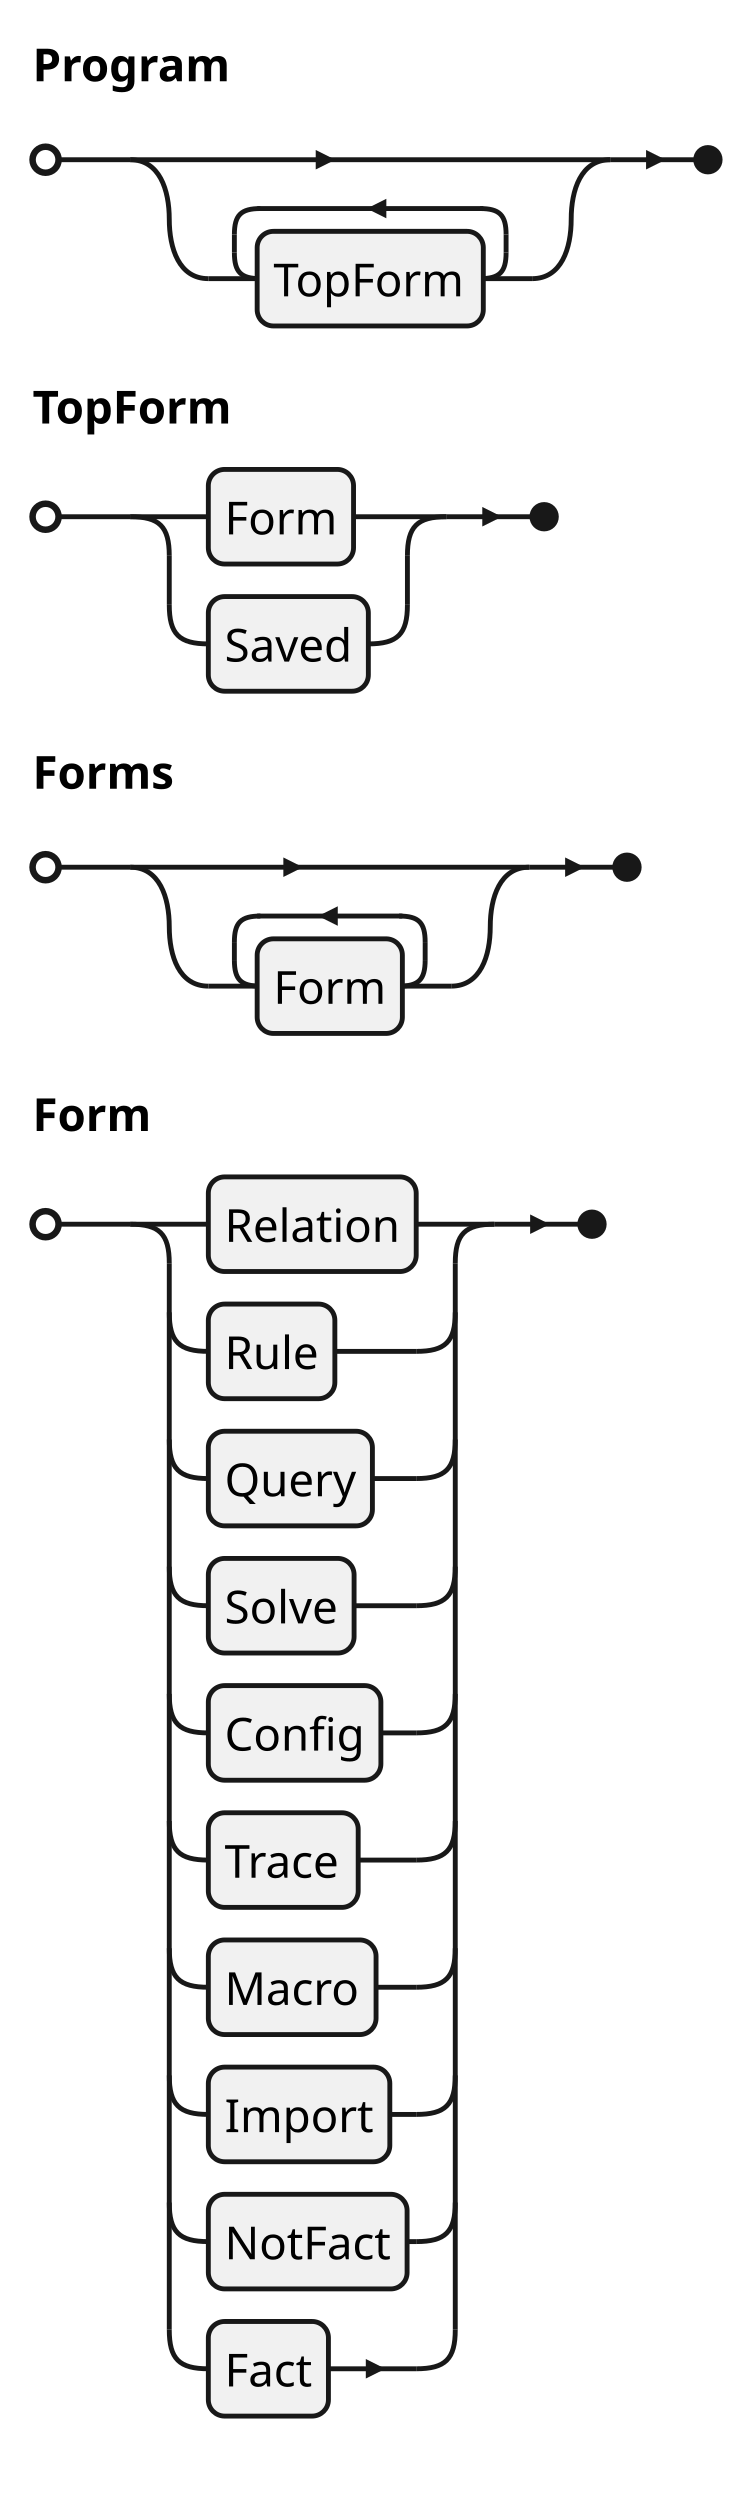
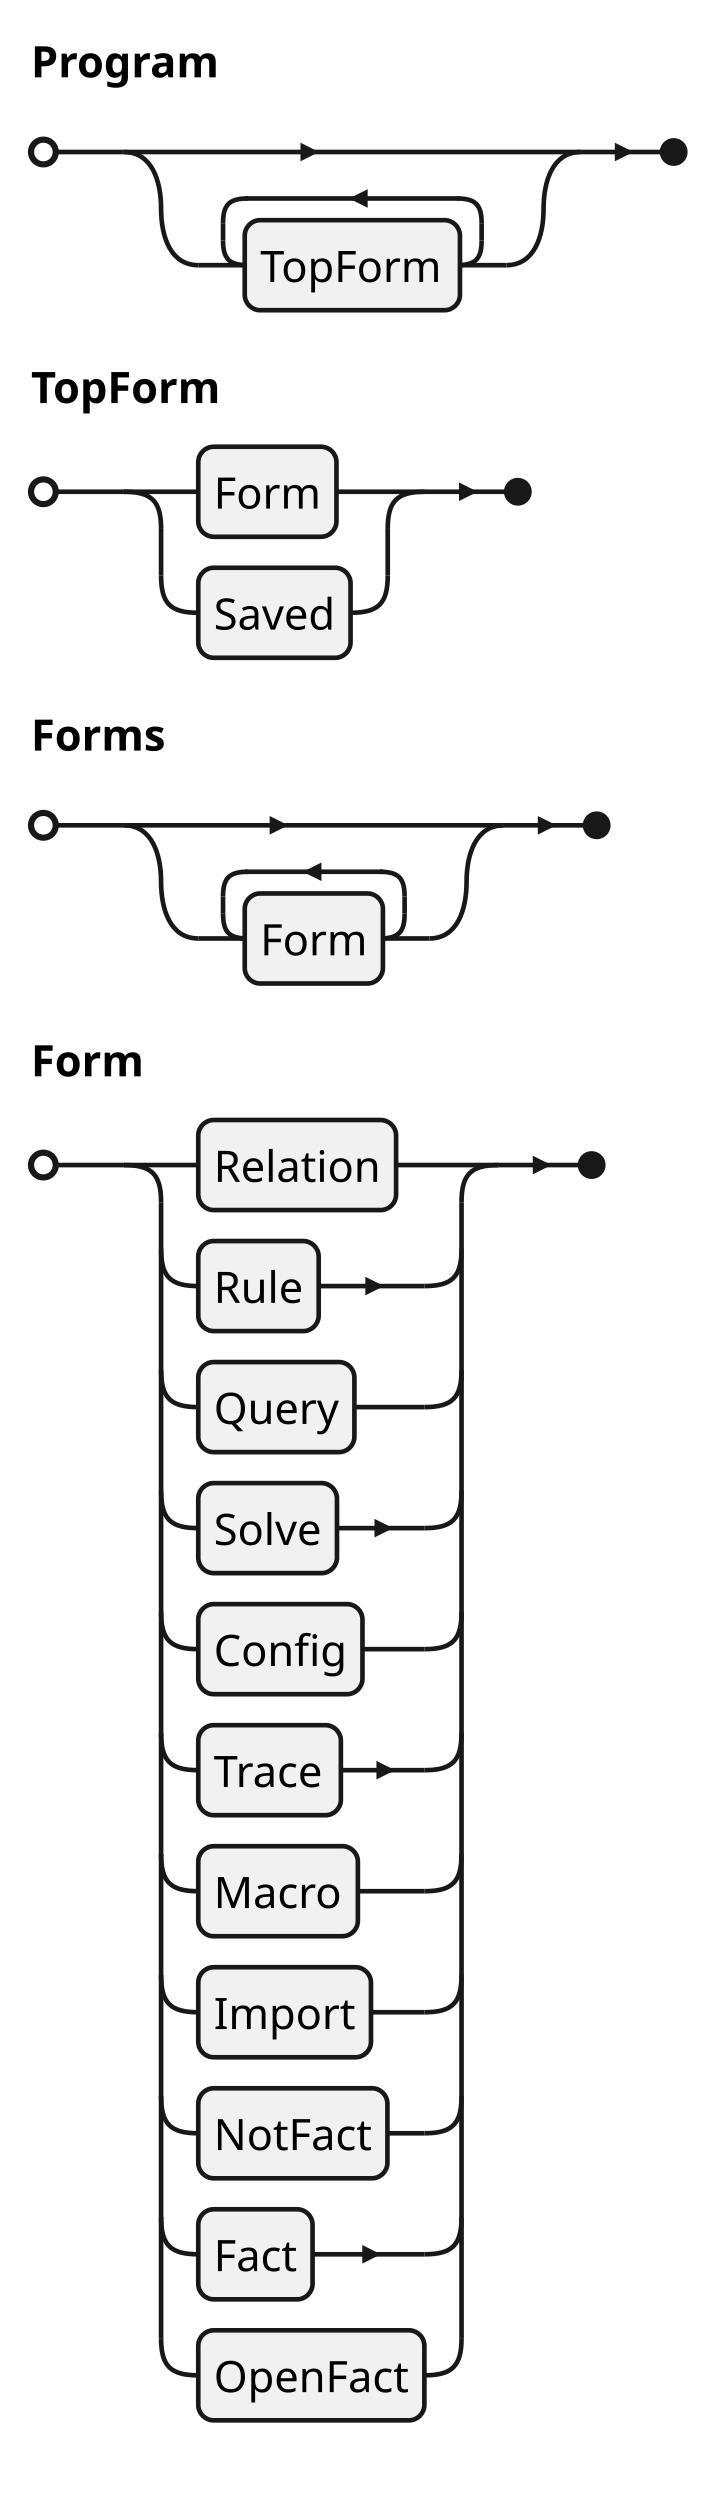
- <svg xmlns="http://www.w3.org/2000/svg" version="1.1" data-diagram-type="EBNF" style="width:228px;height:768px;background:#FFFFFF;" width="228px" height="768px" viewBox="0 0 228 768" zoomAndPan="magnify" preserveAspectRatio="none" contentStyleType="text/css">
+ <svg xmlns="http://www.w3.org/2000/svg" version="1.1" data-diagram-type="EBNF" style="width:228px;height:807px;background:#FFFFFF;" width="228px" height="807px" viewBox="0 0 228 807" zoomAndPan="magnify" preserveAspectRatio="none" contentStyleType="text/css">
  <defs />
  <g font-family="sans-serif" lengthAdjust="spacing">
    <text x="10" y="24.966" fill="#000" font-size="14" textLength="60.844" font-weight="700">Program</text>
    <line x1="40" y1="49.068" x2="187.472" y2="49.068" style="stroke:#181818;stroke-width:1.5;" />
    <path d="M96.989,49.068 L96.989,46.068 L102.989,49.068 L96.989,52.068 L96.989,49.068" fill="#181818" />
    <path d="M40,49.068 C49,49.068 52,58.335 52,67.335 C52,76.335 55,85.602 64,85.602" style="stroke:#181818;stroke-width:1.5;" fill="none" />
    <path d="M163.472,85.602 C172.472,85.602 175.472,76.335 175.472,67.335 C175.472,58.335 178.472,49.068 187.472,49.068" style="stroke:#181818;stroke-width:1.5;" fill="none" />
    <path d="M72,77.602 C72,83.602 74,85.602 80,85.602" style="stroke:#181818;stroke-width:1.5;" fill="none" />
    <line x1="72" y1="72.068" x2="72" y2="77.602" style="stroke:#181818;stroke-width:1.5;" />
    <path d="M72,72.068 C72,66.068 74,64.068 80,64.068" style="stroke:#181818;stroke-width:1.5;" fill="none" />
    <line x1="79" y1="64.068" x2="148.472" y2="64.068" style="stroke:#181818;stroke-width:1.5;" />
    <path d="M118.683,64.068 L118.683,61.068 L112.683,64.068 L118.683,67.068 L118.683,64.068" fill="#181818" />
    <path d="M155.472,77.602 C155.472,83.602 153.472,85.602 147.472,85.602" style="stroke:#181818;stroke-width:1.5;" fill="none" />
    <line x1="155.472" y1="72.068" x2="155.472" y2="77.602" style="stroke:#181818;stroke-width:1.5;" />
    <path d="M147.472,64.068 C153.472,64.068 155.472,66.068 155.472,72.068" style="stroke:#181818;stroke-width:1.5;" fill="none" />
    <line x1="64" y1="85.602" x2="79" y2="85.602" style="stroke:#181818;stroke-width:1.5;" />
    <line x1="148.472" y1="85.602" x2="163.472" y2="85.602" style="stroke:#181818;stroke-width:1.5;" />
    <rect x="79" y="71.068" width="69.472" height="29.068" fill="#F1F1F1" style="stroke:#181818;stroke-width:1.5;" rx="5" ry="5" />
    <text x="84" y="91.034" fill="#000" font-size="14" textLength="59.472">TopForm</text>
    <ellipse cx="14" cy="49.068" rx="4" ry="4" fill="none" style="stroke:#181818;stroke-width:2;" />
    <ellipse cx="217.472" cy="49.068" rx="4" ry="4" fill="#181818" style="stroke:#181818;stroke-width:1;" />
    <line x1="18" y1="49.068" x2="40" y2="49.068" style="stroke:#181818;stroke-width:1.5;" />
    <line x1="187.472" y1="49.068" x2="213.472" y2="49.068" style="stroke:#181818;stroke-width:1.5;" />
    <path d="M198.472,49.068 L198.472,46.068 L204.472,49.068 L198.472,52.068 L198.472,49.068" fill="#181818" />
    <text x="10" y="130.102" fill="#000" font-size="14" textLength="62.02" font-weight="700">TopForm</text>
    <rect x="64" y="144.204" width="44.608" height="29.068" fill="#F1F1F1" style="stroke:#181818;stroke-width:1.5;" rx="5" ry="5" />
    <text x="69" y="164.17" fill="#000" font-size="14" textLength="34.608">Form</text>
    <line x1="40" y1="158.738" x2="64" y2="158.738" style="stroke:#181818;stroke-width:1.5;" />
    <line x1="108.608" y1="158.738" x2="137.158" y2="158.738" style="stroke:#181818;stroke-width:1.5;" />
    <rect x="64" y="183.272" width="49.158" height="29.068" fill="#F1F1F1" style="stroke:#181818;stroke-width:1.5;" rx="5" ry="5" />
    <text x="69" y="203.238" fill="#000" font-size="14" textLength="39.158">Saved</text>
    <line x1="113.158" y1="197.806" x2="113.158" y2="197.806" style="stroke:#181818;stroke-width:1.5;" />
    <path d="M52,185.806 C52,194.806 55,197.806 64,197.806" style="stroke:#181818;stroke-width:1.5;" fill="none" />
    <line x1="52" y1="170.738" x2="52" y2="185.806" style="stroke:#181818;stroke-width:1.5;" />
    <path d="M40,158.738 C49,158.738 52,161.738 52,170.738" style="stroke:#181818;stroke-width:1.5;" fill="none" />
    <path d="M125.158,185.806 C125.158,194.806 122.158,197.806 113.158,197.806" style="stroke:#181818;stroke-width:1.5;" fill="none" />
    <line x1="125.158" y1="170.738" x2="125.158" y2="185.806" style="stroke:#181818;stroke-width:1.5;" />
    <path d="M125.158,170.738 C125.158,161.738 128.158,158.738 137.158,158.738" style="stroke:#181818;stroke-width:1.5;" fill="none" />
    <ellipse cx="14" cy="158.738" rx="4" ry="4" fill="none" style="stroke:#181818;stroke-width:2;" />
    <ellipse cx="167.158" cy="158.738" rx="4" ry="4" fill="#181818" style="stroke:#181818;stroke-width:1;" />
    <line x1="18" y1="158.738" x2="40" y2="158.738" style="stroke:#181818;stroke-width:1.5;" />
    <line x1="137.158" y1="158.738" x2="163.158" y2="158.738" style="stroke:#181818;stroke-width:1.5;" />
    <path d="M148.158,158.738 L148.158,155.738 L154.158,158.738 L148.158,161.738 L148.158,158.738" fill="#181818" />
    <text x="10" y="242.306" fill="#000" font-size="14" textLength="43.372" font-weight="700">Forms</text>
    <line x1="40" y1="266.408" x2="162.608" y2="266.408" style="stroke:#181818;stroke-width:1.5;" />
    <path d="M87.043,266.408 L87.043,263.408 L93.043,266.408 L87.043,269.408 L87.043,266.408" fill="#181818" />
    <path d="M40,266.408 C49,266.408 52,275.674 52,284.674 C52,293.674 55,302.941 64,302.941" style="stroke:#181818;stroke-width:1.5;" fill="none" />
    <path d="M138.608,302.941 C147.608,302.941 150.608,293.674 150.608,284.674 C150.608,275.674 153.608,266.408 162.608,266.408" style="stroke:#181818;stroke-width:1.5;" fill="none" />
    <path d="M72,294.941 C72,300.941 74,302.941 80,302.941" style="stroke:#181818;stroke-width:1.5;" fill="none" />
    <line x1="72" y1="289.408" x2="72" y2="294.941" style="stroke:#181818;stroke-width:1.5;" />
    <path d="M72,289.408 C72,283.408 74,281.408 80,281.408" style="stroke:#181818;stroke-width:1.5;" fill="none" />
    <line x1="79" y1="281.408" x2="123.608" y2="281.408" style="stroke:#181818;stroke-width:1.5;" />
    <path d="M103.765,281.408 L103.765,278.408 L97.765,281.408 L103.765,284.408 L103.765,281.408" fill="#181818" />
    <path d="M130.608,294.941 C130.608,300.941 128.608,302.941 122.608,302.941" style="stroke:#181818;stroke-width:1.5;" fill="none" />
    <line x1="130.608" y1="289.408" x2="130.608" y2="294.941" style="stroke:#181818;stroke-width:1.5;" />
    <path d="M122.608,281.408 C128.608,281.408 130.608,283.408 130.608,289.408" style="stroke:#181818;stroke-width:1.5;" fill="none" />
    <line x1="64" y1="302.941" x2="79" y2="302.941" style="stroke:#181818;stroke-width:1.5;" />
    <line x1="123.608" y1="302.941" x2="138.608" y2="302.941" style="stroke:#181818;stroke-width:1.5;" />
    <rect x="79" y="288.408" width="44.608" height="29.068" fill="#F1F1F1" style="stroke:#181818;stroke-width:1.5;" rx="5" ry="5" />
    <text x="84" y="308.373" fill="#000" font-size="14" textLength="34.608">Form</text>
    <ellipse cx="14" cy="266.408" rx="4" ry="4" fill="none" style="stroke:#181818;stroke-width:2;" />
    <ellipse cx="192.608" cy="266.408" rx="4" ry="4" fill="#181818" style="stroke:#181818;stroke-width:1;" />
    <line x1="18" y1="266.408" x2="40" y2="266.408" style="stroke:#181818;stroke-width:1.5;" />
    <line x1="162.608" y1="266.408" x2="188.608" y2="266.408" style="stroke:#181818;stroke-width:1.5;" />
    <path d="M173.608,266.408 L173.608,263.408 L179.608,266.408 L173.608,269.408 L173.608,266.408" fill="#181818" />
    <text x="10" y="347.441" fill="#000" font-size="14" textLength="36.344" font-weight="700">Form</text>
    <rect x="64" y="361.543" width="63.858" height="29.068" fill="#F1F1F1" style="stroke:#181818;stroke-width:1.5;" rx="5" ry="5" />
    <text x="69" y="381.509" fill="#000" font-size="14" textLength="53.858">Relation</text>
    <line x1="40" y1="376.077" x2="64" y2="376.077" style="stroke:#181818;stroke-width:1.5;" />
-     <line x1="127.858" y1="376.077" x2="151.858" y2="376.077" style="stroke:#181818;stroke-width:1.5;" />
+     <line x1="127.858" y1="376.077" x2="160.986" y2="376.077" style="stroke:#181818;stroke-width:1.5;" />
    <rect x="64" y="400.611" width="38.868" height="29.068" fill="#F1F1F1" style="stroke:#181818;stroke-width:1.5;" rx="5" ry="5" />
    <text x="69" y="420.577" fill="#000" font-size="14" textLength="28.868">Rule</text>
    <path d="M52,403.145 C52,412.145 55,415.145 64,415.145" style="stroke:#181818;stroke-width:1.5;" fill="none" />
-     <line x1="102.868" y1="415.145" x2="127.858" y2="415.145" style="stroke:#181818;stroke-width:1.5;" />
-     <path d="M139.858,403.145 C139.858,412.145 136.858,415.145 127.858,415.145" style="stroke:#181818;stroke-width:1.5;" fill="none" />
+     <line x1="102.868" y1="415.145" x2="136.986" y2="415.145" style="stroke:#181818;stroke-width:1.5;" />
+     <path d="M117.927,415.145 L117.927,412.145 L123.927,415.145 L117.927,418.145 L117.927,415.145" fill="#181818" />
+     <path d="M148.986,403.145 C148.986,412.145 145.986,415.145 136.986,415.145" style="stroke:#181818;stroke-width:1.5;" fill="none" />
    <rect x="64" y="439.679" width="50.404" height="29.068" fill="#F1F1F1" style="stroke:#181818;stroke-width:1.5;" rx="5" ry="5" />
    <text x="69" y="459.645" fill="#000" font-size="14" textLength="40.404">Query</text>
    <path d="M52,442.213 C52,451.213 55,454.213 64,454.213" style="stroke:#181818;stroke-width:1.5;" fill="none" />
-     <line x1="114.404" y1="454.213" x2="127.858" y2="454.213" style="stroke:#181818;stroke-width:1.5;" />
-     <path d="M139.858,442.213 C139.858,451.213 136.858,454.213 127.858,454.213" style="stroke:#181818;stroke-width:1.5;" fill="none" />
+     <line x1="114.404" y1="454.213" x2="136.986" y2="454.213" style="stroke:#181818;stroke-width:1.5;" />
+     <path d="M148.986,442.213 C148.986,451.213 145.986,454.213 136.986,454.213" style="stroke:#181818;stroke-width:1.5;" fill="none" />
    <rect x="64" y="478.747" width="44.776" height="29.068" fill="#F1F1F1" style="stroke:#181818;stroke-width:1.5;" rx="5" ry="5" />
    <text x="69" y="498.713" fill="#000" font-size="14" textLength="34.776">Solve</text>
    <path d="M52,481.281 C52,490.281 55,493.281 64,493.281" style="stroke:#181818;stroke-width:1.5;" fill="none" />
-     <line x1="108.776" y1="493.281" x2="127.858" y2="493.281" style="stroke:#181818;stroke-width:1.5;" />
-     <path d="M139.858,481.281 C139.858,490.281 136.858,493.281 127.858,493.281" style="stroke:#181818;stroke-width:1.5;" fill="none" />
+     <line x1="108.776" y1="493.281" x2="136.986" y2="493.281" style="stroke:#181818;stroke-width:1.5;" />
+     <path d="M120.881,493.281 L120.881,490.281 L126.881,493.281 L120.881,496.281 L120.881,493.281" fill="#181818" />
+     <path d="M148.986,481.281 C148.986,490.281 145.986,493.281 136.986,493.281" style="stroke:#181818;stroke-width:1.5;" fill="none" />
    <rect x="64" y="517.815" width="53.008" height="29.068" fill="#F1F1F1" style="stroke:#181818;stroke-width:1.5;" rx="5" ry="5" />
    <text x="69" y="537.781" fill="#000" font-size="14" textLength="43.008">Config</text>
    <path d="M52,520.349 C52,529.349 55,532.349 64,532.349" style="stroke:#181818;stroke-width:1.5;" fill="none" />
-     <line x1="117.008" y1="532.349" x2="127.858" y2="532.349" style="stroke:#181818;stroke-width:1.5;" />
-     <path d="M139.858,520.349 C139.858,529.349 136.858,532.349 127.858,532.349" style="stroke:#181818;stroke-width:1.5;" fill="none" />
+     <line x1="117.008" y1="532.349" x2="136.986" y2="532.349" style="stroke:#181818;stroke-width:1.5;" />
+     <path d="M148.986,520.349 C148.986,529.349 145.986,532.349 136.986,532.349" style="stroke:#181818;stroke-width:1.5;" fill="none" />
    <rect x="64" y="556.883" width="46.036" height="29.068" fill="#F1F1F1" style="stroke:#181818;stroke-width:1.5;" rx="5" ry="5" />
    <text x="69" y="576.849" fill="#000" font-size="14" textLength="36.036">Trace</text>
    <path d="M52,559.417 C52,568.417 55,571.417 64,571.417" style="stroke:#181818;stroke-width:1.5;" fill="none" />
-     <line x1="110.036" y1="571.417" x2="127.858" y2="571.417" style="stroke:#181818;stroke-width:1.5;" />
-     <path d="M139.858,559.417 C139.858,568.417 136.858,571.417 127.858,571.417" style="stroke:#181818;stroke-width:1.5;" fill="none" />
+     <line x1="110.036" y1="571.417" x2="136.986" y2="571.417" style="stroke:#181818;stroke-width:1.5;" />
+     <path d="M121.511,571.417 L121.511,568.417 L127.511,571.417 L121.511,574.417 L121.511,571.417" fill="#181818" />
+     <path d="M148.986,559.417 C148.986,568.417 145.986,571.417 136.986,571.417" style="stroke:#181818;stroke-width:1.5;" fill="none" />
    <rect x="64" y="595.951" width="51.524" height="29.068" fill="#F1F1F1" style="stroke:#181818;stroke-width:1.5;" rx="5" ry="5" />
    <text x="69" y="615.917" fill="#000" font-size="14" textLength="41.524">Macro</text>
    <path d="M52,598.485 C52,607.485 55,610.485 64,610.485" style="stroke:#181818;stroke-width:1.5;" fill="none" />
-     <line x1="115.524" y1="610.485" x2="127.858" y2="610.485" style="stroke:#181818;stroke-width:1.5;" />
-     <path d="M139.858,598.485 C139.858,607.485 136.858,610.485 127.858,610.485" style="stroke:#181818;stroke-width:1.5;" fill="none" />
+     <line x1="115.524" y1="610.485" x2="136.986" y2="610.485" style="stroke:#181818;stroke-width:1.5;" />
+     <path d="M148.986,598.485 C148.986,607.485 145.986,610.485 136.986,610.485" style="stroke:#181818;stroke-width:1.5;" fill="none" />
    <rect x="64" y="635.019" width="55.752" height="29.068" fill="#F1F1F1" style="stroke:#181818;stroke-width:1.5;" rx="5" ry="5" />
    <text x="69" y="654.985" fill="#000" font-size="14" textLength="45.752">Import</text>
    <path d="M52,637.553 C52,646.553 55,649.553 64,649.553" style="stroke:#181818;stroke-width:1.5;" fill="none" />
-     <line x1="119.752" y1="649.553" x2="127.858" y2="649.553" style="stroke:#181818;stroke-width:1.5;" />
-     <path d="M139.858,637.553 C139.858,646.553 136.858,649.553 127.858,649.553" style="stroke:#181818;stroke-width:1.5;" fill="none" />
+     <line x1="119.752" y1="649.553" x2="136.986" y2="649.553" style="stroke:#181818;stroke-width:1.5;" />
+     <path d="M148.986,637.553 C148.986,646.553 145.986,649.553 136.986,649.553" style="stroke:#181818;stroke-width:1.5;" fill="none" />
    <rect x="64" y="674.087" width="61.058" height="29.068" fill="#F1F1F1" style="stroke:#181818;stroke-width:1.5;" rx="5" ry="5" />
    <text x="69" y="694.053" fill="#000" font-size="14" textLength="51.058">NotFact</text>
    <path d="M52,676.621 C52,685.621 55,688.621 64,688.621" style="stroke:#181818;stroke-width:1.5;" fill="none" />
-     <line x1="125.058" y1="688.621" x2="127.858" y2="688.621" style="stroke:#181818;stroke-width:1.5;" />
-     <path d="M139.858,676.621 C139.858,685.621 136.858,688.621 127.858,688.621" style="stroke:#181818;stroke-width:1.5;" fill="none" />
+     <line x1="125.058" y1="688.621" x2="136.986" y2="688.621" style="stroke:#181818;stroke-width:1.5;" />
+     <path d="M148.986,676.621 C148.986,685.621 145.986,688.621 136.986,688.621" style="stroke:#181818;stroke-width:1.5;" fill="none" />
    <rect x="64" y="713.155" width="36.894" height="29.068" fill="#F1F1F1" style="stroke:#181818;stroke-width:1.5;" rx="5" ry="5" />
    <text x="69" y="733.121" fill="#000" font-size="14" textLength="26.894">Fact</text>
-     <line x1="100.894" y1="727.689" x2="127.858" y2="727.689" style="stroke:#181818;stroke-width:1.5;" />
-     <path d="M112.376,727.689 L112.376,724.689 L118.376,727.689 L112.376,730.689 L112.376,727.689" fill="#181818" />
    <path d="M52,715.689 C52,724.689 55,727.689 64,727.689" style="stroke:#181818;stroke-width:1.5;" fill="none" />
-     <line x1="52" y1="388.077" x2="52" y2="715.689" style="stroke:#181818;stroke-width:1.5;" />
+     <line x1="100.894" y1="727.689" x2="136.986" y2="727.689" style="stroke:#181818;stroke-width:1.5;" />
+     <path d="M116.94,727.689 L116.94,724.689 L122.94,727.689 L116.94,730.689 L116.94,727.689" fill="#181818" />
+     <path d="M148.986,715.689 C148.986,724.689 145.986,727.689 136.986,727.689" style="stroke:#181818;stroke-width:1.5;" fill="none" />
+     <rect x="64" y="752.223" width="72.986" height="29.068" fill="#F1F1F1" style="stroke:#181818;stroke-width:1.5;" rx="5" ry="5" />
+     <text x="69" y="772.188" fill="#000" font-size="14" textLength="62.986">OpenFact</text>
+     <line x1="136.986" y1="766.756" x2="136.986" y2="766.756" style="stroke:#181818;stroke-width:1.5;" />
+     <path d="M52,754.756 C52,763.756 55,766.756 64,766.756" style="stroke:#181818;stroke-width:1.5;" fill="none" />
+     <line x1="52" y1="388.077" x2="52" y2="754.756" style="stroke:#181818;stroke-width:1.5;" />
    <path d="M40,376.077 C49,376.077 52,379.077 52,388.077" style="stroke:#181818;stroke-width:1.5;" fill="none" />
-     <path d="M139.858,715.689 C139.858,724.689 136.858,727.689 127.858,727.689" style="stroke:#181818;stroke-width:1.5;" fill="none" />
-     <line x1="139.858" y1="388.077" x2="139.858" y2="715.689" style="stroke:#181818;stroke-width:1.5;" />
-     <path d="M139.858,388.077 C139.858,379.077 142.858,376.077 151.858,376.077" style="stroke:#181818;stroke-width:1.5;" fill="none" />
+     <path d="M148.986,754.756 C148.986,763.756 145.986,766.756 136.986,766.756" style="stroke:#181818;stroke-width:1.5;" fill="none" />
+     <line x1="148.986" y1="388.077" x2="148.986" y2="754.756" style="stroke:#181818;stroke-width:1.5;" />
+     <path d="M148.986,388.077 C148.986,379.077 151.986,376.077 160.986,376.077" style="stroke:#181818;stroke-width:1.5;" fill="none" />
    <ellipse cx="14" cy="376.077" rx="4" ry="4" fill="none" style="stroke:#181818;stroke-width:2;" />
-     <ellipse cx="181.858" cy="376.077" rx="4" ry="4" fill="#181818" style="stroke:#181818;stroke-width:1;" />
+     <ellipse cx="190.986" cy="376.077" rx="4" ry="4" fill="#181818" style="stroke:#181818;stroke-width:1;" />
    <line x1="18" y1="376.077" x2="40" y2="376.077" style="stroke:#181818;stroke-width:1.5;" />
-     <line x1="151.858" y1="376.077" x2="177.858" y2="376.077" style="stroke:#181818;stroke-width:1.5;" />
-     <path d="M162.858,376.077 L162.858,373.077 L168.858,376.077 L162.858,379.077 L162.858,376.077" fill="#181818" />
+     <line x1="160.986" y1="376.077" x2="186.986" y2="376.077" style="stroke:#181818;stroke-width:1.5;" />
+     <path d="M171.986,376.077 L171.986,373.077 L177.986,376.077 L171.986,379.077 L171.986,376.077" fill="#181818" />
  </g>
</svg>
